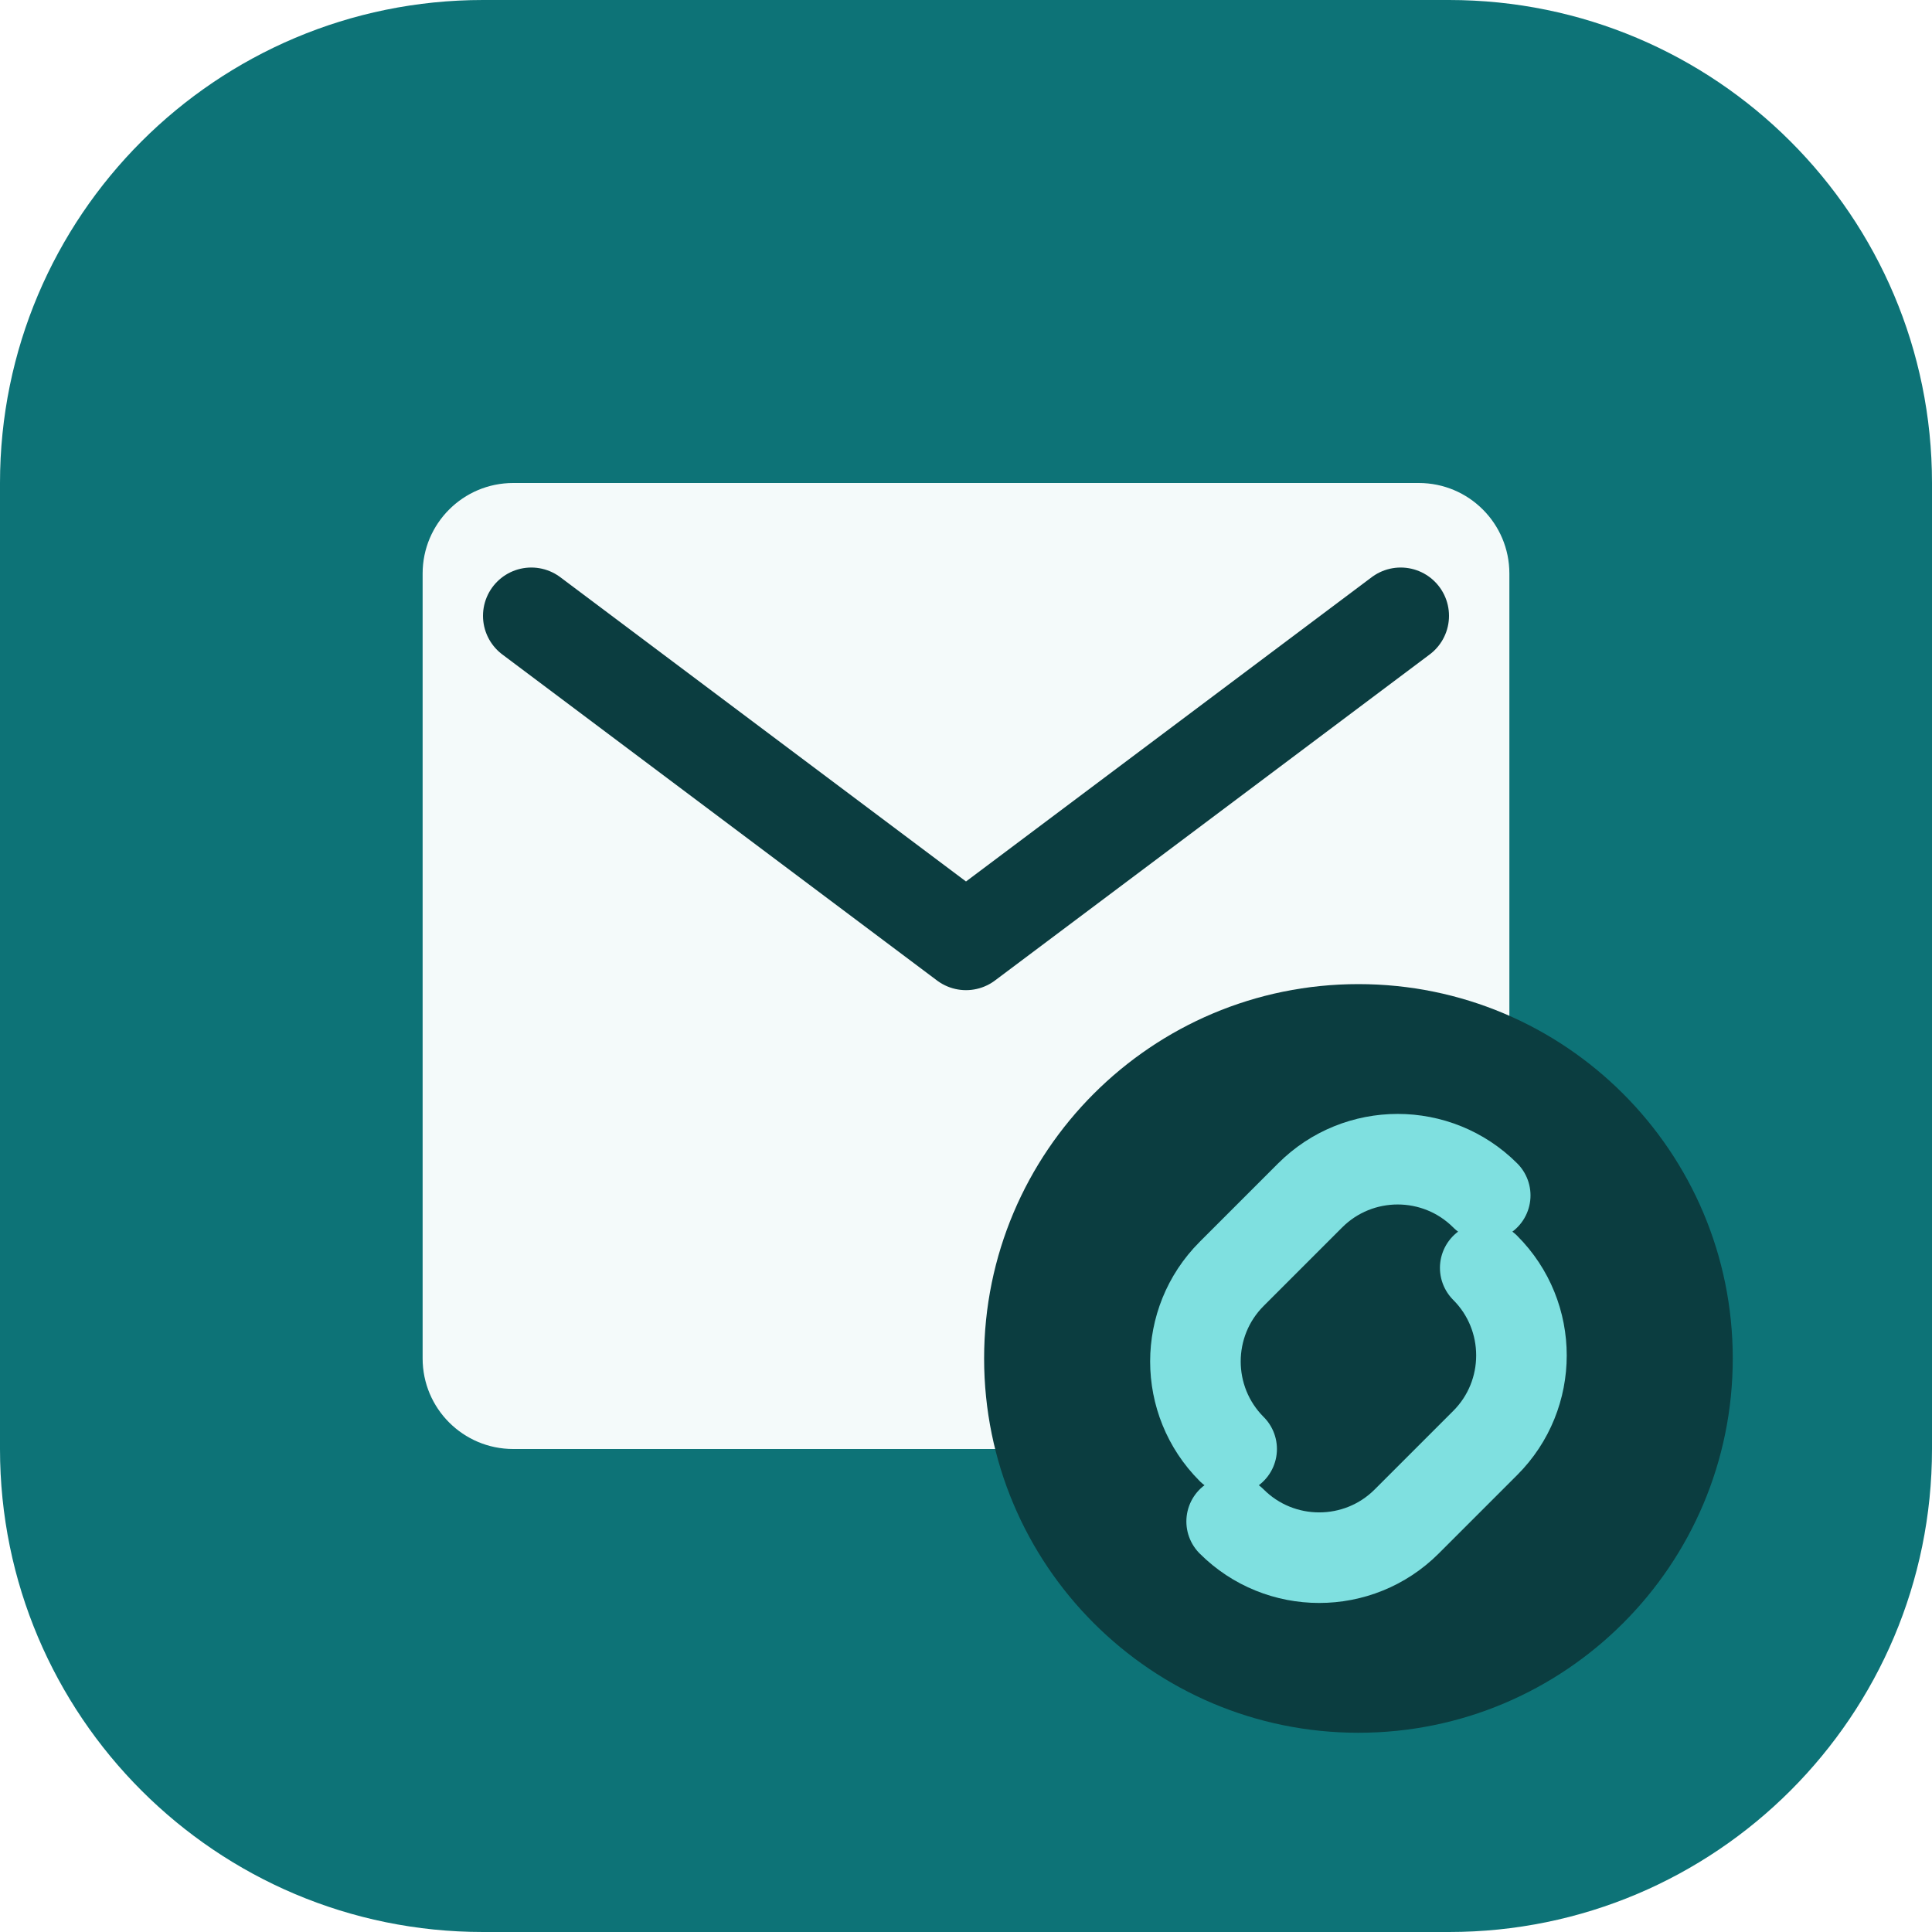
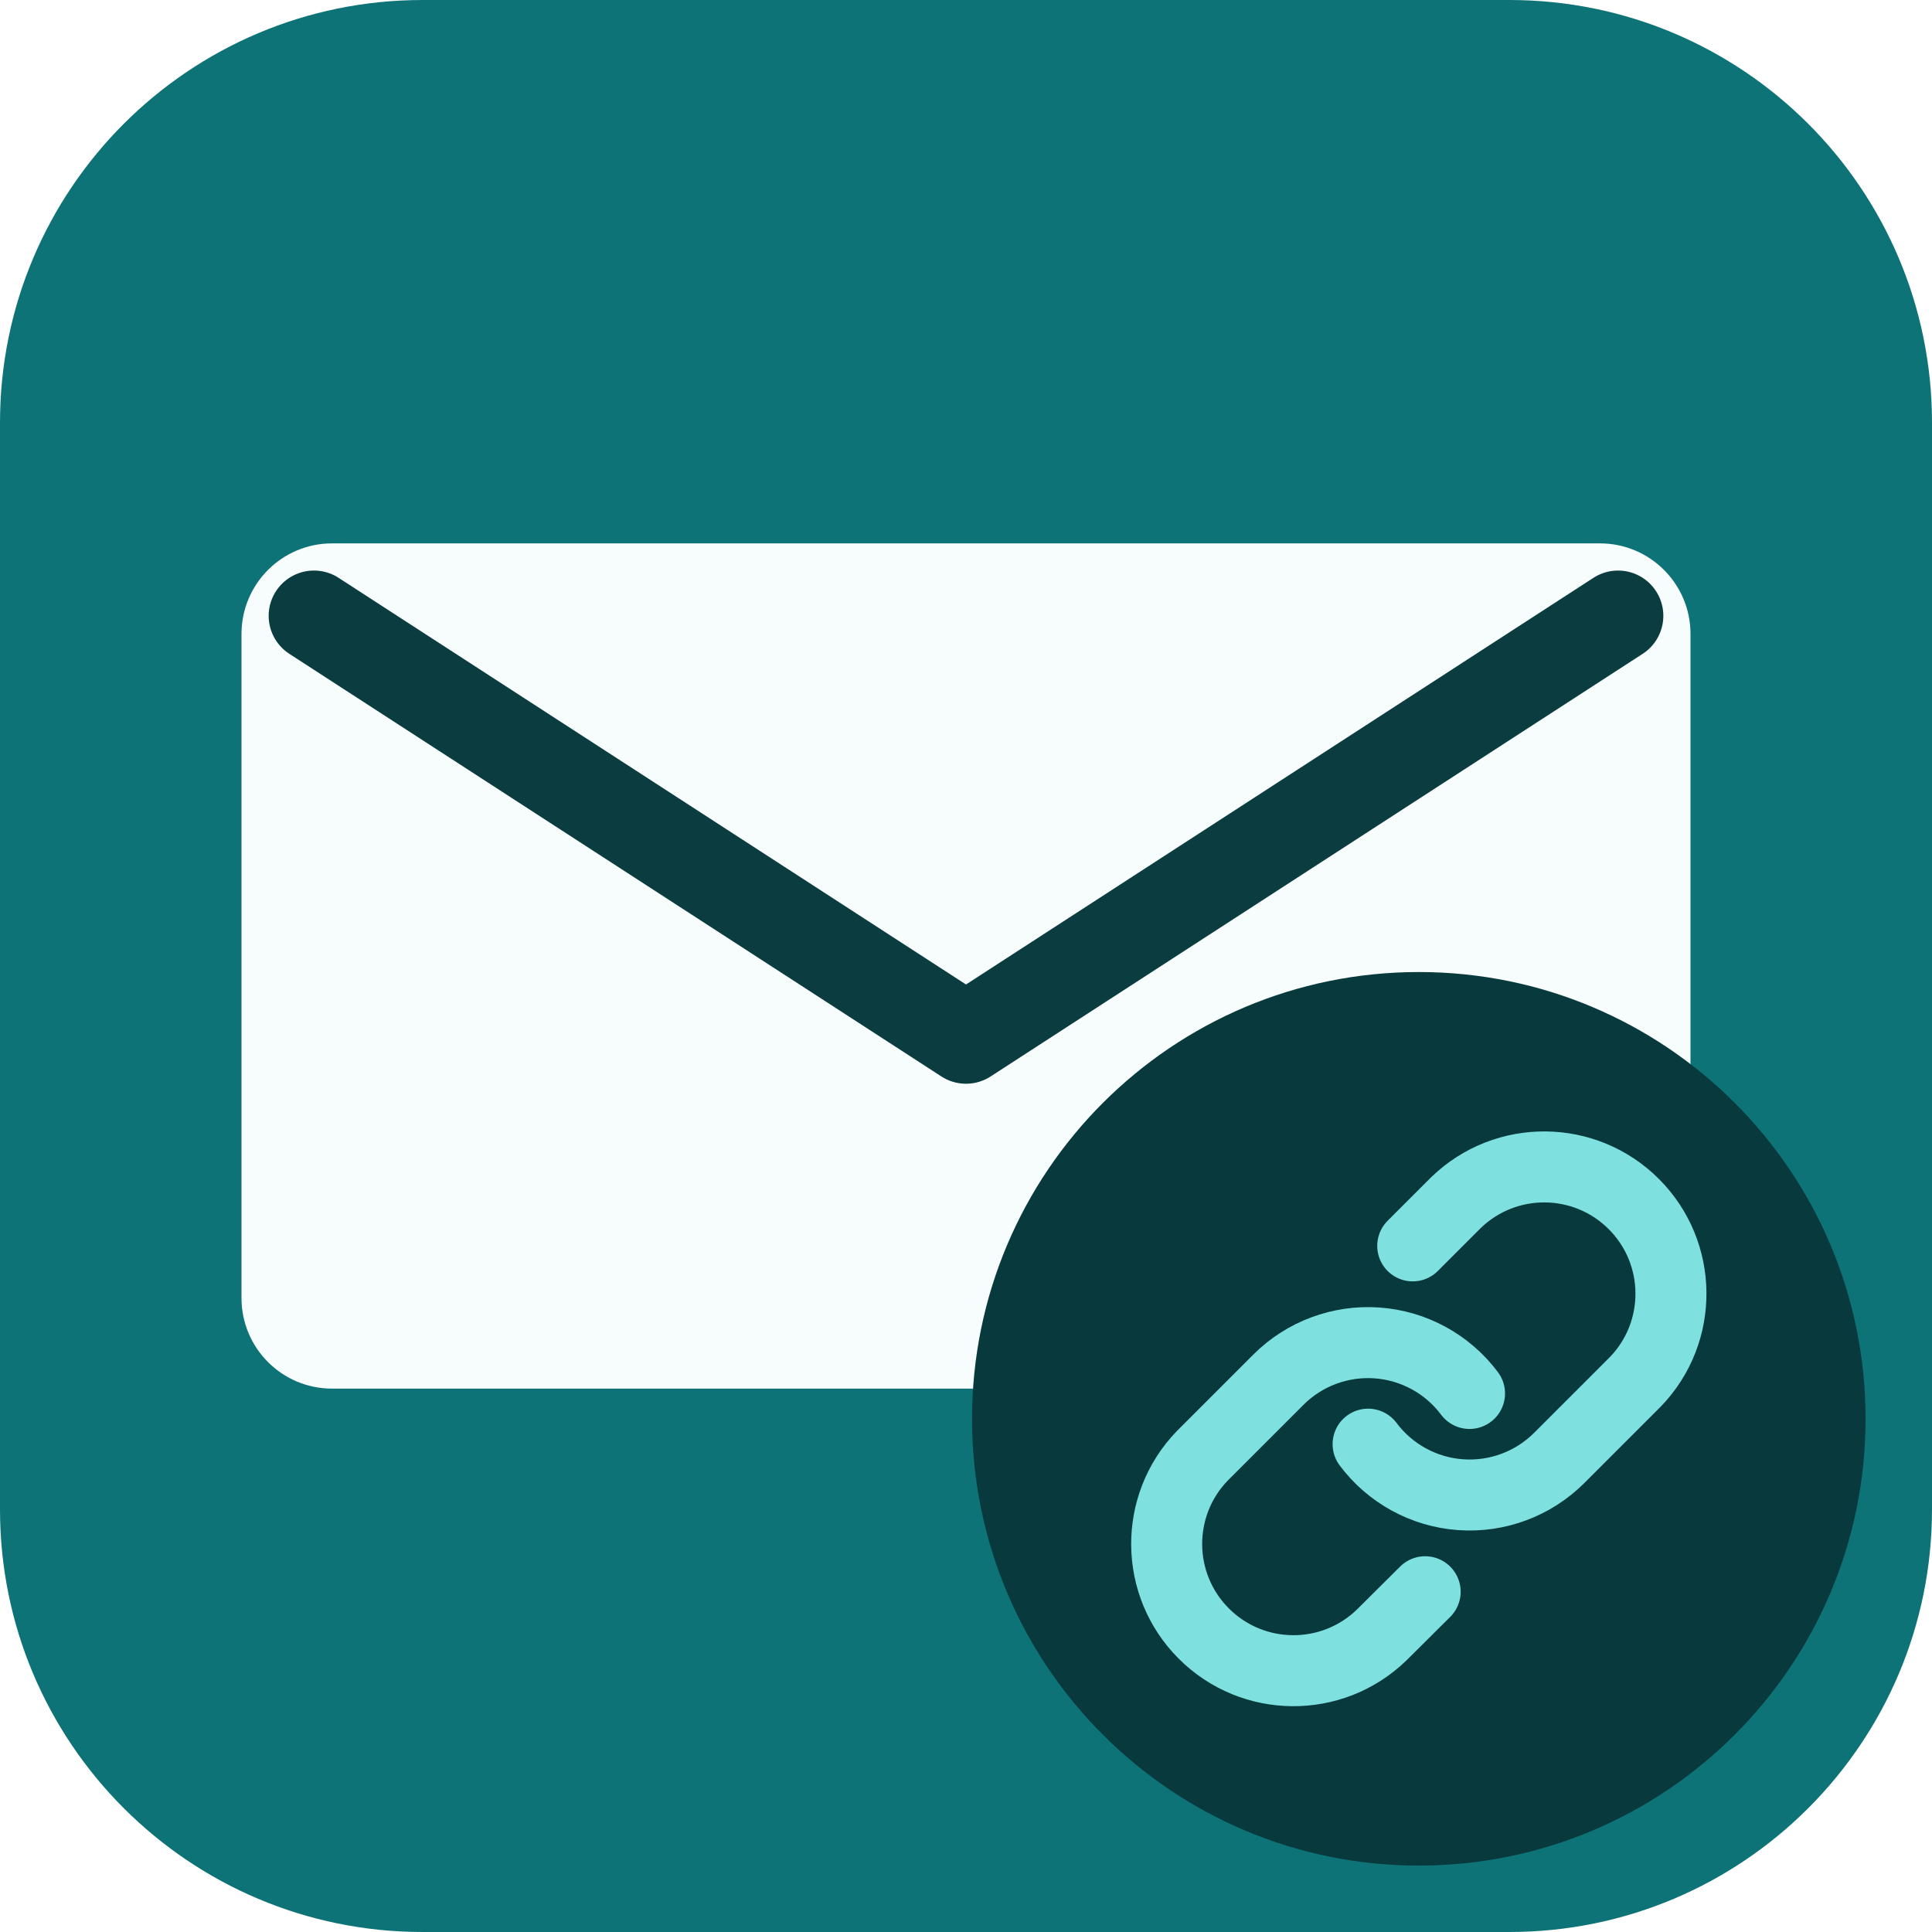
- <svg xmlns="http://www.w3.org/2000/svg" viewBox="0 0 32 32" role="img" aria-label="Email Link Host">
-   <rect width="32" height="32" rx="8" fill="#0D7377" />
-   <path fill="#F4FAFA" d="M7 9.5A1.5 1.5 0 0 1 8.5 8h15A1.5 1.5 0 0 1 25 9.5v13a1.5 1.5 0 0 1-1.5 1.5h-15A1.5 1.5 0 0 1 7 22.5v-13z" />
-   <path fill="none" stroke="#0B3D40" stroke-width="1.6" stroke-linecap="round" stroke-linejoin="round" d="M8.8 10.2 16 15.6l7.2-5.4" />
-   <circle cx="22.5" cy="22.5" r="6.2" fill="#0B3D40" />
-   <path fill="none" stroke="#7FE0E0" stroke-width="1.5" stroke-linecap="round" d="M20.4 24c-.8-.8-.8-2.1 0-2.9l1.3-1.3c.8-.8 2.1-.8 2.9 0" />
-   <path fill="none" stroke="#7FE0E0" stroke-width="1.5" stroke-linecap="round" d="M24.6 21c.8.8.8 2.1 0 2.9l-1.3 1.3c-.8.8-2.1.8-2.9 0" />
+ <svg xmlns="http://www.w3.org/2000/svg" viewBox="0 0 32 32" fill="none" role="img" aria-label="Email Link Host">
+   <rect width="32" height="32" rx="7" fill="#0D7377" />
+   <path fill="#F7FCFC" d="M5.5 9h21a1.5 1.5 0 0 1 1.5 1.5v11A1.5 1.5 0 0 1 26.5 23h-21A1.5 1.5 0 0 1 4 21.5v-11A1.5 1.5 0 0 1 5.5 9z" />
+   <path stroke="#0B3D40" stroke-width="1.5" stroke-linecap="round" stroke-linejoin="round" d="M5.2 10.2 16 17.2 26.8 10.2" />
+   <circle cx="23.5" cy="23.5" r="7.4" fill="#08393C" />
+   <g transform="translate(23.5 23.5) rotate(180) scale(0.42) translate(-12 -12)" stroke="#7FE0E0" stroke-width="2.8" stroke-linecap="round" stroke-linejoin="round" fill="none">
+     <path d="M10 13a5 5 0 0 0 7.54.54l3-3a5 5 0 0 0-7.07-7.07l-1.72 1.71" />
+     <path d="M14 11a5 5 0 0 0-7.54-.54l-3 3a5 5 0 0 0 7.07 7.07l1.71-1.71" />
+   </g>
</svg>
